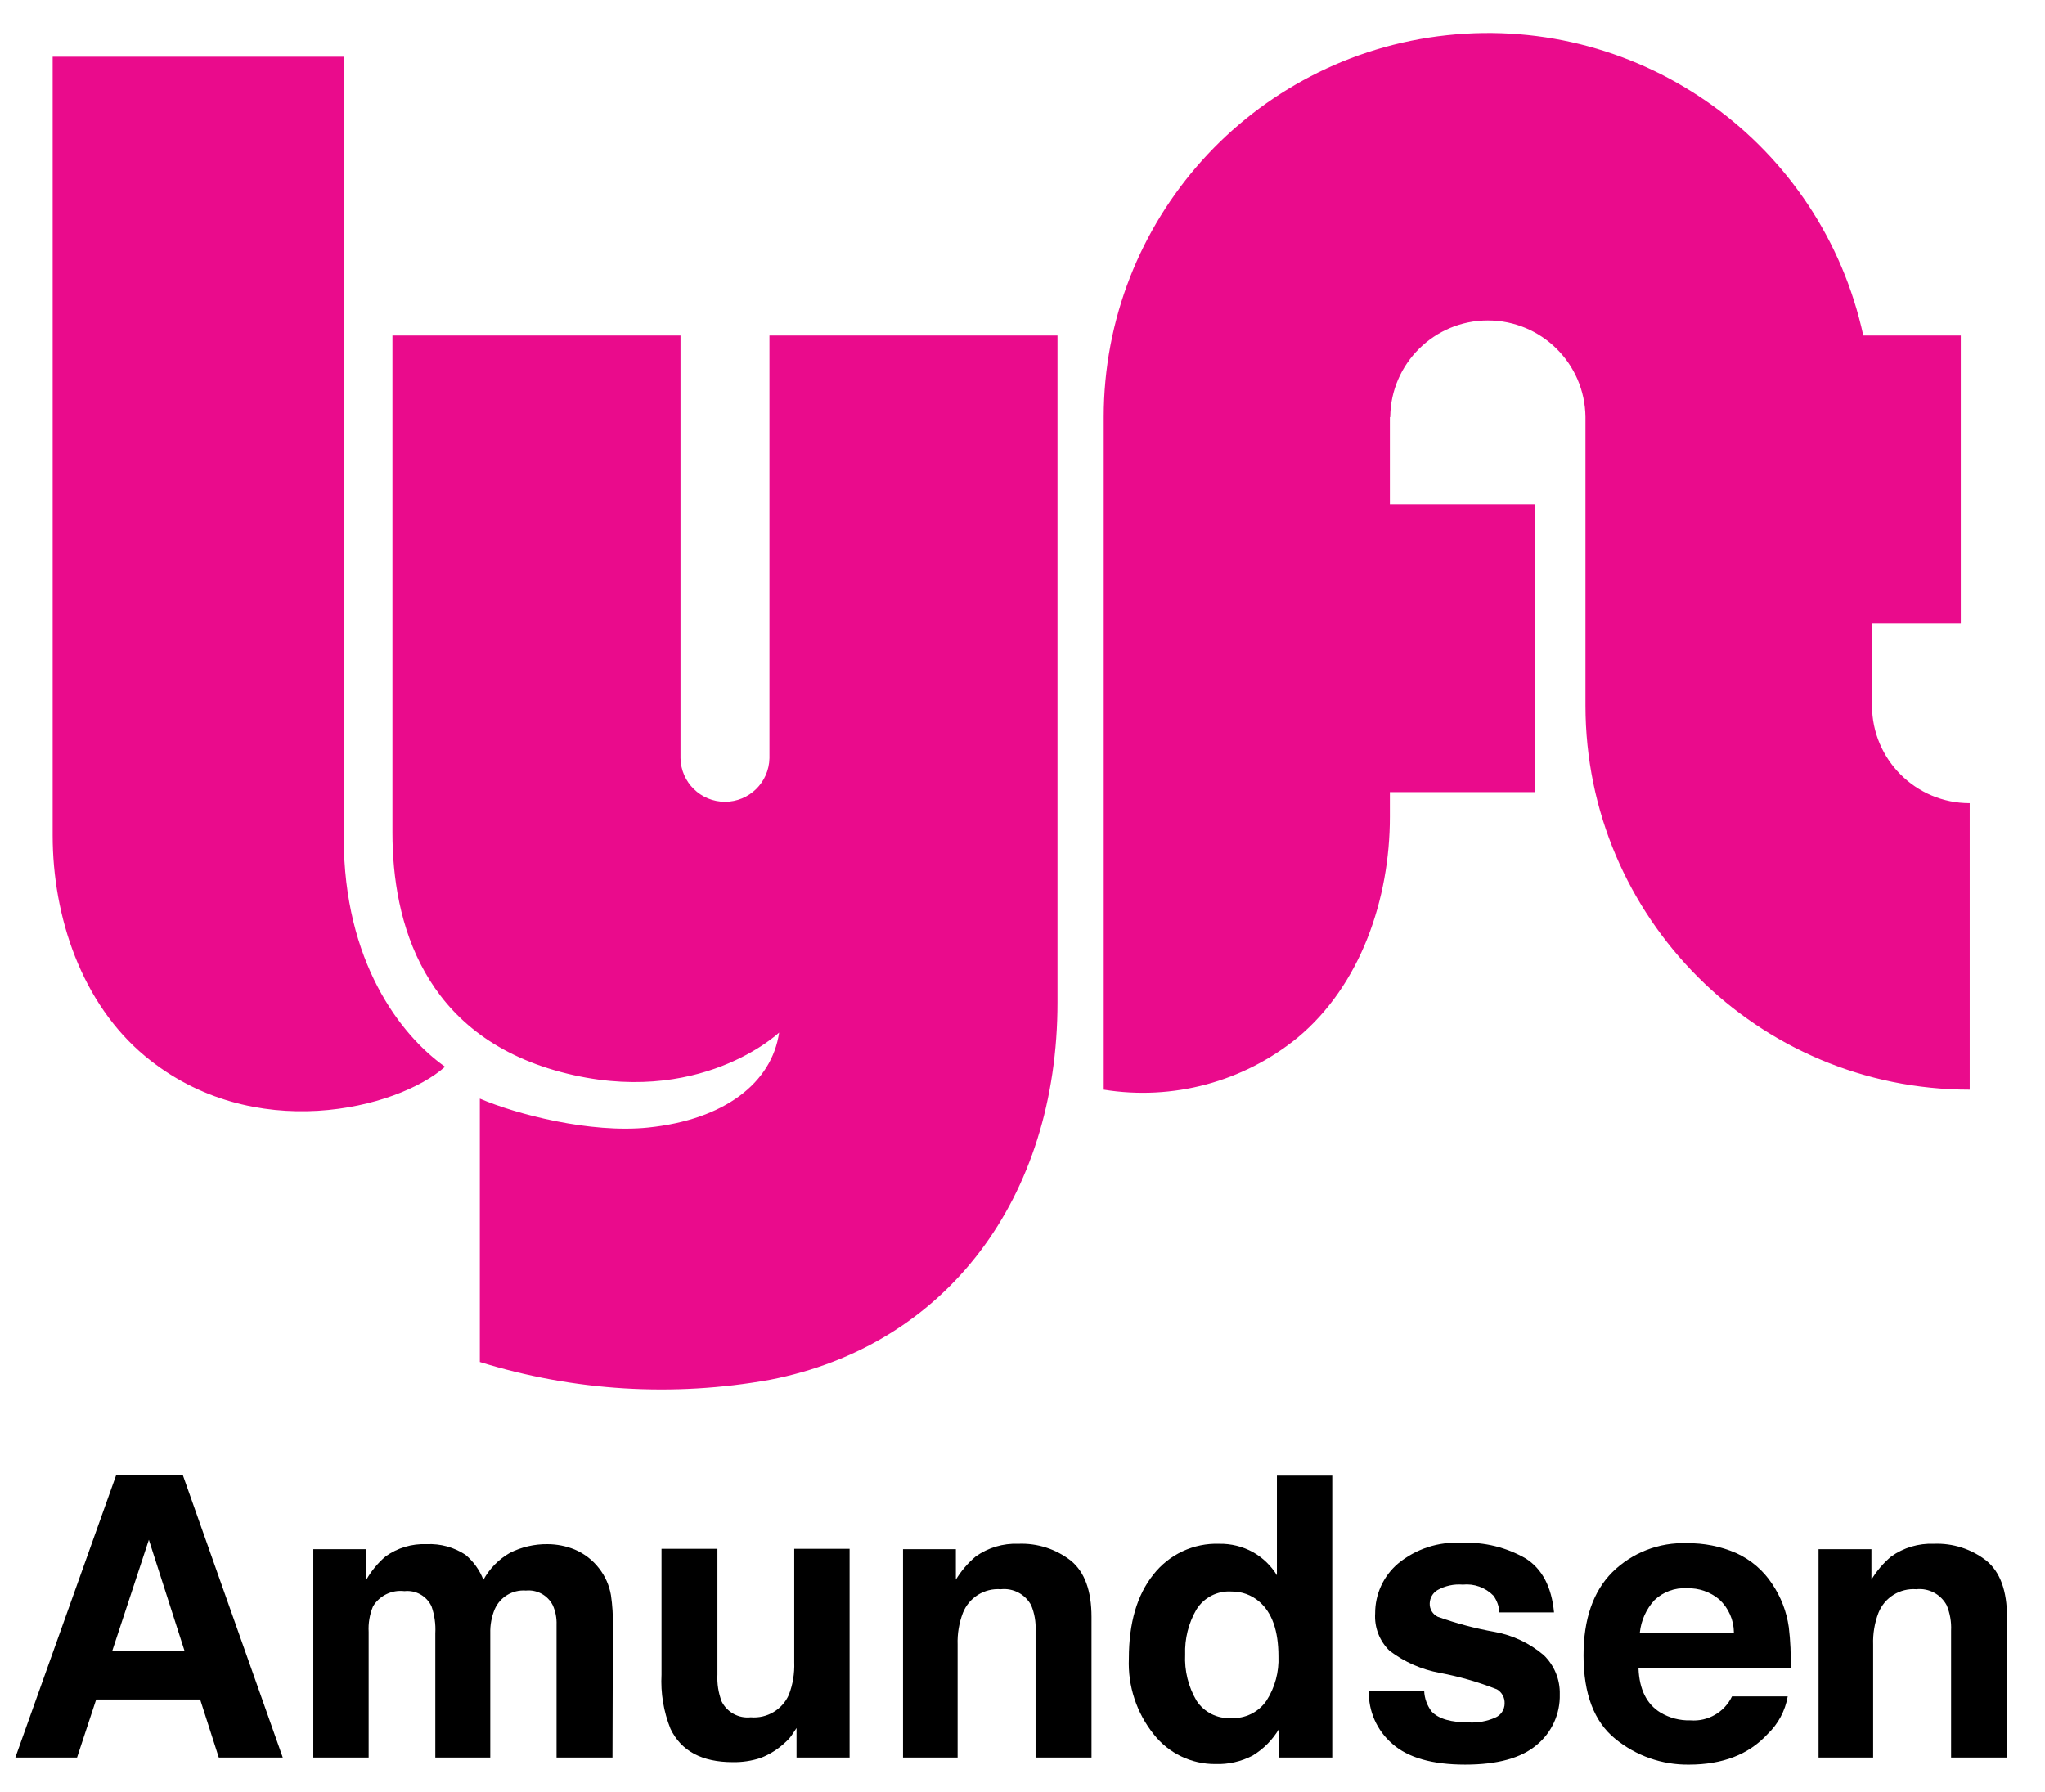
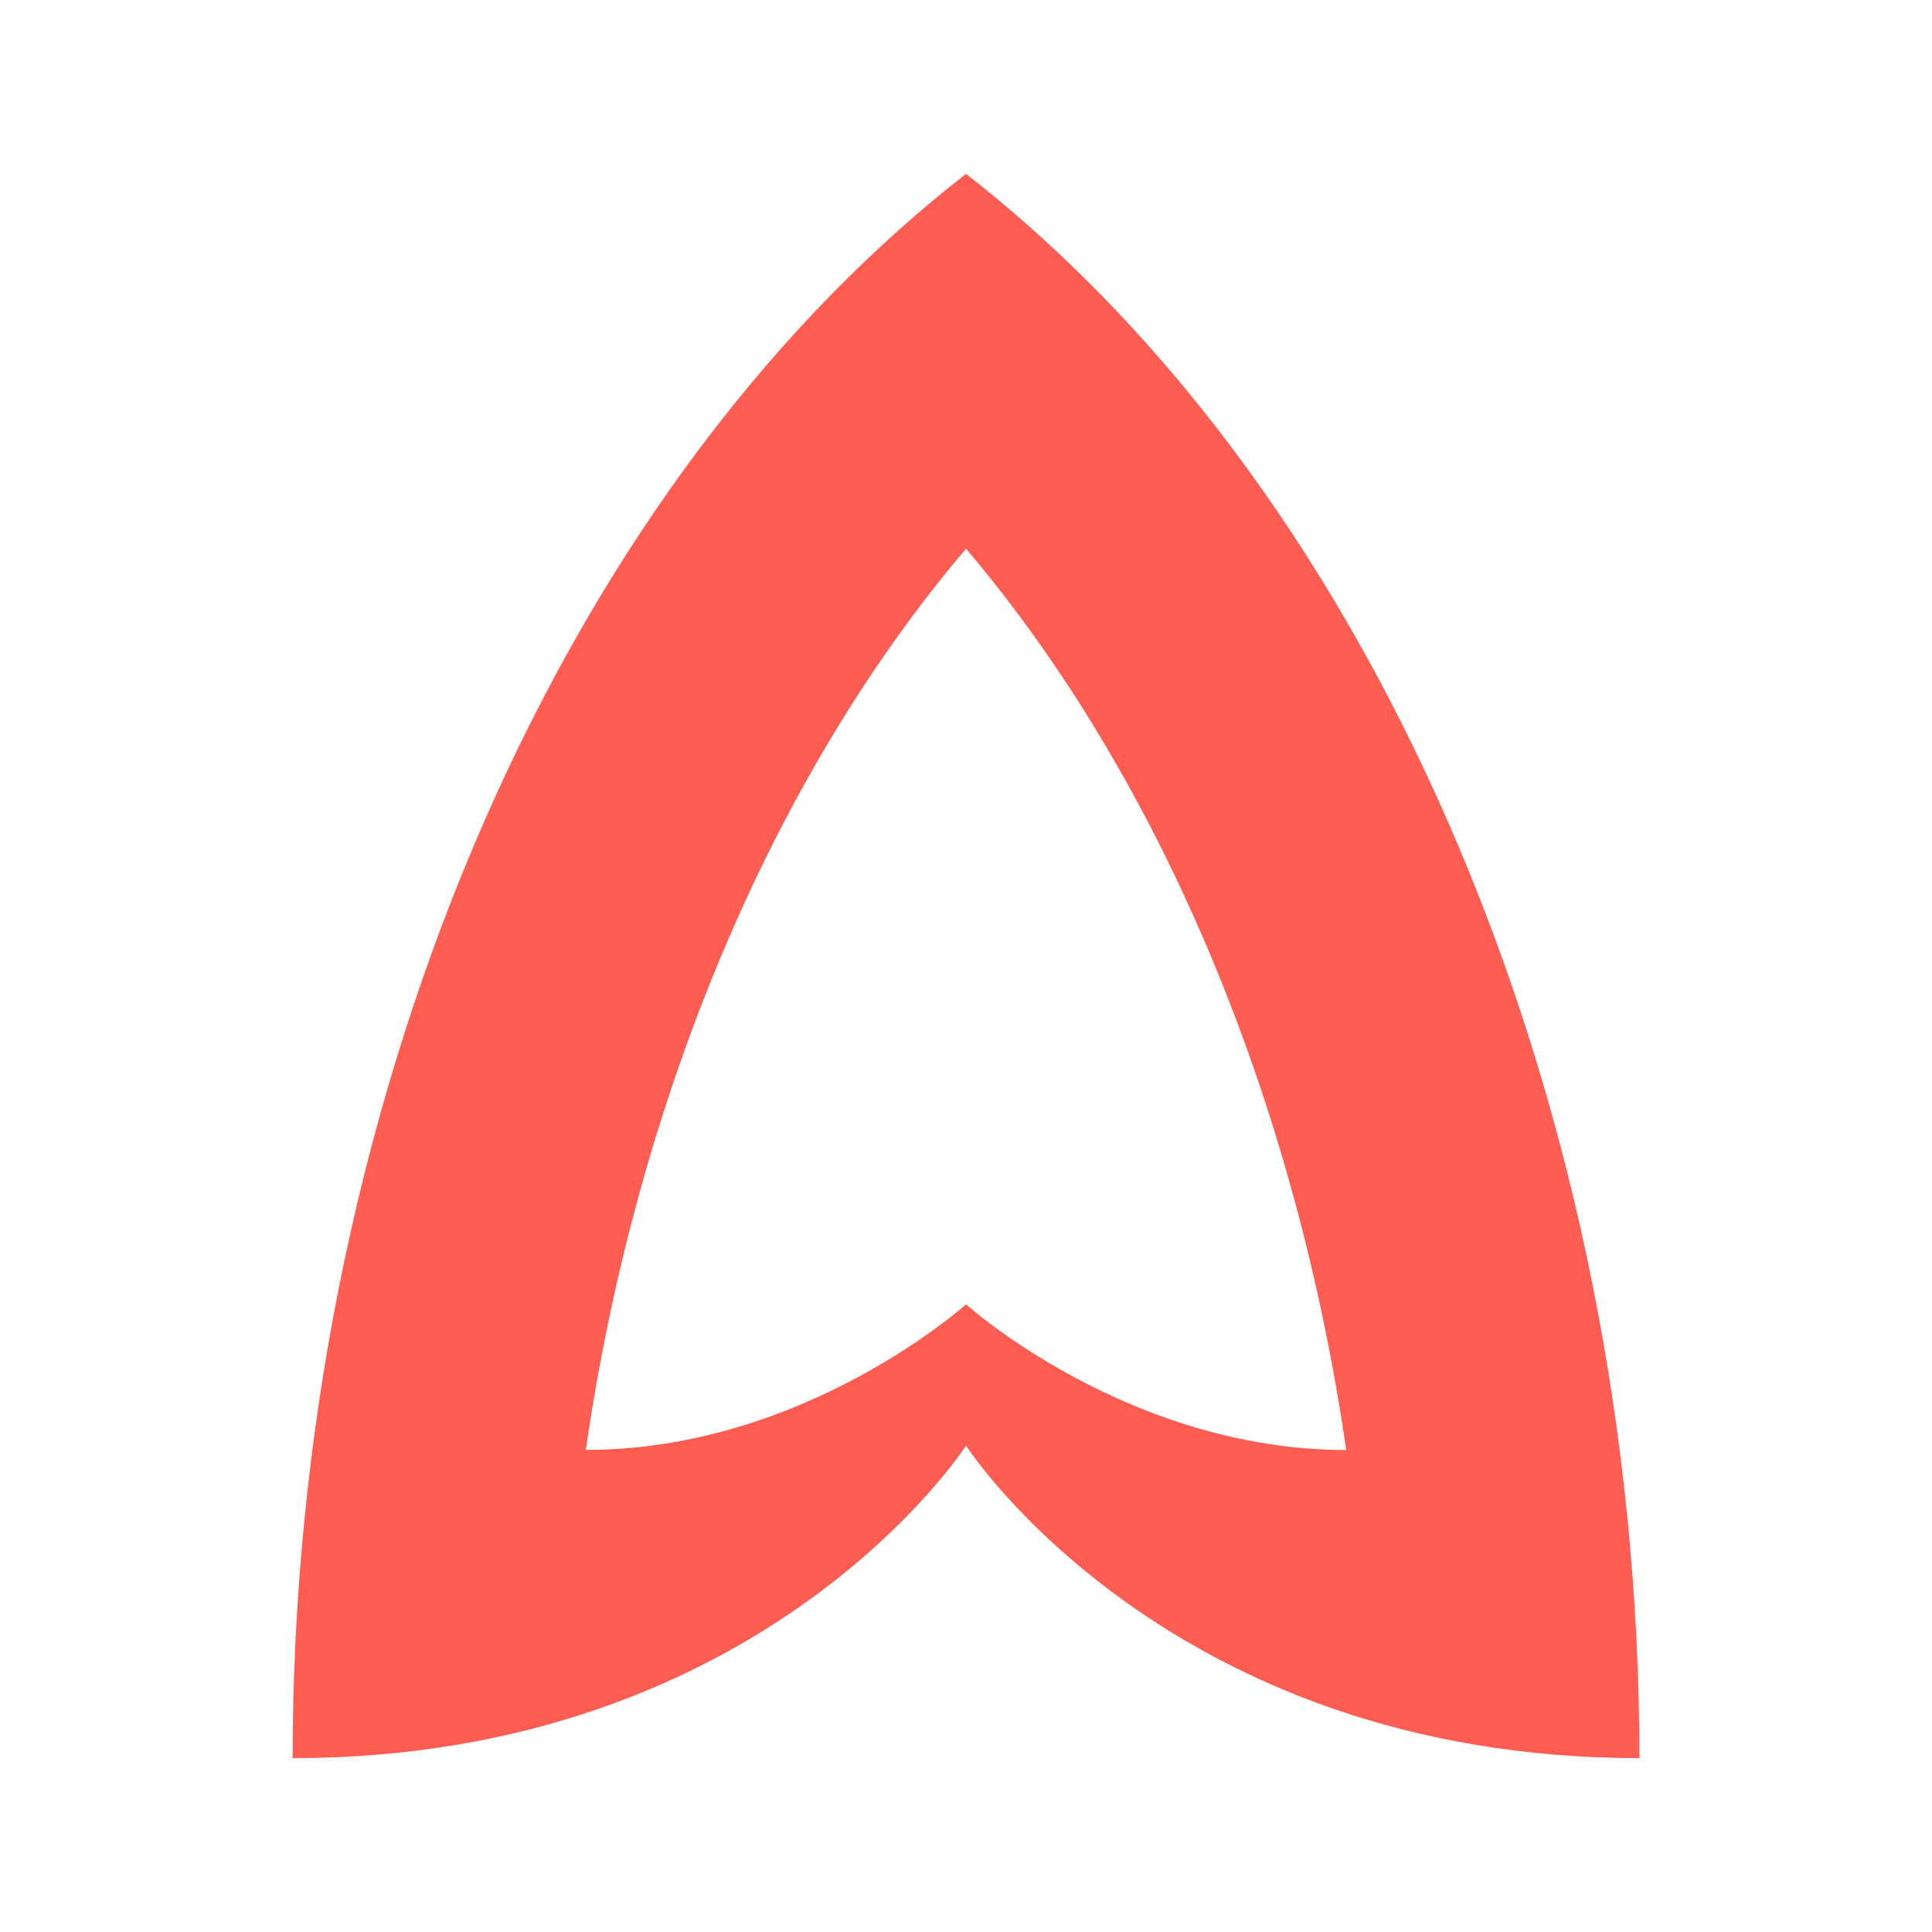
- <svg xmlns="http://www.w3.org/2000/svg" id="Layer_1" data-name="Layer 1" viewBox="0 0 211.162 184.997">
+ <svg xmlns="http://www.w3.org/2000/svg" id="Layer_1" data-name="Layer 1" viewBox="0 0 500 500">
  <defs>
-     <style>.cls-1{fill:#ea0b8c;fill-rule:evenodd;}</style>
+     <style>.cls-1{fill:#ff5d52;}</style>
  </defs>
-   <g id="Page-1">
-     <g id="logos">
-       <path id="logo_standard" data-name="logo standard" class="cls-1" d="M5.437,5.857h30.06v80.674c0,12.767,5.84,20.372,10.458,23.632-4.889,4.346-19.829,8.149-30.966-1.087-6.566-5.444-9.552-14.396-9.552-22.817Zm187.863,67.014v-8.478h9.168v-29.743h-10.068a39.67,39.67,0,0,0-78.434,8.42v69.459a25.274,25.274,0,0,0,19.999-5.354c6.565-5.445,9.551-14.396,9.551-22.817v-2.559h15.013v-29.743h-15.013v-8.986h.036a10.081,10.081,0,0,1,20.161,0v29.801a39.674,39.674,0,0,0,39.676,39.658v-29.587A10.086,10.086,0,0,1,193.3,72.871Zm-113.848-38.221v43.651a4.594,4.594,0,0,1-9.186,0v-43.651h-29.744v51.338c0,9.235,3.132,20.915,17.385,24.718,14.268,3.807,22.545-4.074,22.545-4.074-.754,5.192-5.644,8.995-13.521,9.81-5.96.616-13.582-1.358-17.384-2.988v27.199a63.29,63.29,0,0,0,29.963,1.834c18.199-3.531,29.685-18.742,29.685-38.979v-68.858Z" />
-     </g>
-   </g>
-   <path d="M11.991,152.352H18.883l10.314,29.151H22.591l-1.924-5.992H9.932l-1.976,5.992H1.584Zm-.401,18.136H19.055l-3.683-11.471Z" />
-   <path d="M59.347,160.025a6.264,6.264,0,0,1,2.512,1.938,6.197,6.197,0,0,1,1.226,2.769,19.15,19.15,0,0,1,.198,3.185L63.243,181.503h-5.775V167.777a4.502,4.502,0,0,0-.396-2.017,2.811,2.811,0,0,0-2.769-1.504,3.241,3.241,0,0,0-3.224,1.938,6.088,6.088,0,0,0-.455,2.473v12.835H44.949V168.668a7.211,7.211,0,0,0-.396-2.789,2.762,2.762,0,0,0-2.789-1.562,3.328,3.328,0,0,0-3.243,1.562,6.014,6.014,0,0,0-.455,2.65v12.974H32.351V159.985h5.479v3.145a9.077,9.077,0,0,1,1.978-2.393,6.768,6.768,0,0,1,4.252-1.267,6.728,6.728,0,0,1,3.995,1.088,6.336,6.336,0,0,1,1.859,2.591,7.16,7.16,0,0,1,2.749-2.788,8.382,8.382,0,0,1,3.876-.891A7.505,7.505,0,0,1,59.347,160.025Z" />
-   <path d="M74.081,159.946v12.993a6.828,6.828,0,0,0,.433,2.769,2.993,2.993,0,0,0,3.011,1.642,3.934,3.934,0,0,0,3.936-2.334,8.493,8.493,0,0,0,.551-3.342V159.946h5.716v21.557H82.249V178.457c-.053.066-.184.264-.395.594a3.96,3.96,0,0,1-.749.87,7.831,7.831,0,0,1-2.554,1.622,8.708,8.708,0,0,1-2.889.435q-4.772,0-6.429-3.441a13.195,13.195,0,0,1-.927-5.597V159.946Z" />
-   <path d="M110.589,161.182q2.117,1.75,2.117,5.805v14.517h-5.775V168.391a6.025,6.025,0,0,0-.451-2.61,3.172,3.172,0,0,0-3.142-1.661,3.893,3.893,0,0,0-3.907,2.433,8.412,8.412,0,0,0-.549,3.282v11.669H93.245V159.985h5.458v3.145a9.532,9.532,0,0,1,2.048-2.393,7.091,7.091,0,0,1,4.392-1.306A8.264,8.264,0,0,1,110.589,161.182Z" />
-   <path d="M129.378,160.292a6.853,6.853,0,0,1,2.473,2.383V152.391h5.715v29.112h-5.478V178.517a7.941,7.941,0,0,1-2.749,2.788,7.721,7.721,0,0,1-3.837.871,8.011,8.011,0,0,1-6.358-3.056,11.734,11.734,0,0,1-2.581-7.842q0-5.518,2.541-8.683a8.269,8.269,0,0,1,6.794-3.164A6.957,6.957,0,0,1,129.378,160.292Zm1.385,15.356a7.865,7.865,0,0,0,1.246-4.607q0-3.955-1.998-5.656a4.298,4.298,0,0,0-2.848-1.028,3.958,3.958,0,0,0-3.629,1.868,8.659,8.659,0,0,0-1.157,4.639,8.572,8.572,0,0,0,1.177,4.775,3.98,3.98,0,0,0,3.569,1.79A4.161,4.161,0,0,0,130.762,175.648Z" />
-   <path d="M147.058,174.62a3.752,3.752,0,0,0,.775,2.137q1.053,1.126,3.895,1.127a5.971,5.971,0,0,0,2.653-.494,1.585,1.585,0,0,0,.983-1.483,1.602,1.602,0,0,0-.792-1.444,32.389,32.389,0,0,0-5.897-1.7,12.256,12.256,0,0,1-5.177-2.274,4.931,4.931,0,0,1-1.503-3.877,6.715,6.715,0,0,1,2.349-5.132,9.444,9.444,0,0,1,6.609-2.146,12.148,12.148,0,0,1,6.59,1.611q2.547,1.613,2.924,5.567h-5.637a3.332,3.332,0,0,0-.614-1.721,3.876,3.876,0,0,0-3.174-1.146,4.562,4.562,0,0,0-2.627.573,1.65,1.65,0,0,0-.784,1.345,1.471,1.471,0,0,0,.834,1.404,36.016,36.016,0,0,0,5.885,1.562,10.796,10.796,0,0,1,5.049,2.393,5.433,5.433,0,0,1,1.661,4.055,6.547,6.547,0,0,1-2.388,5.231q-2.388,2.026-7.382,2.026-5.093,0-7.521-2.146a6.976,6.976,0,0,1-2.428-5.469Z" />
-   <path d="M179.262,160.383a8.763,8.763,0,0,1,3.726,3.188,10.595,10.595,0,0,1,1.717,4.457,27.505,27.505,0,0,1,.187,4.278H169.189q.132,3.243,2.255,4.549a5.72,5.72,0,0,0,3.107.811,4.377,4.377,0,0,0,4.29-2.472h5.754a7.036,7.036,0,0,1-2.089,3.896q-2.897,3.145-8.11,3.145a11.751,11.751,0,0,1-7.594-2.652q-3.289-2.651-3.289-8.63,0-5.602,2.97-8.591a10.393,10.393,0,0,1,7.709-2.989A12.265,12.265,0,0,1,179.262,160.383Zm-8.433,4.869a5.854,5.854,0,0,0-1.501,3.337h9.711a4.709,4.709,0,0,0-1.502-3.407,4.94,4.94,0,0,0-3.343-1.162A4.471,4.471,0,0,0,170.829,165.252Z" />
-   <path d="M205.124,161.182q2.117,1.75,2.117,5.805v14.517h-5.775V168.391a6.025,6.025,0,0,0-.451-2.61,3.172,3.172,0,0,0-3.142-1.661,3.892,3.892,0,0,0-3.906,2.433,8.393,8.393,0,0,0-.55,3.282v11.669h-5.637V159.985h5.459v3.145a9.532,9.532,0,0,1,2.048-2.393,7.091,7.091,0,0,1,4.392-1.306A8.264,8.264,0,0,1,205.124,161.182Z" />
+   <path class="cls-1" d="M250,45C142.21,129,75.73,289,75.73,455,198,455,250,374.13,250,374.13S302,455,424.27,455C424.27,289,357.79,129,250,45Zm0,292.55s-41.76,37.69-98.4,37.69C164.78,284.34,199.9,201,250,142c50.1,59,85.22,142.37,98.4,233.27C291.77,375.24,250,337.55,250,337.55Z" />
</svg>
